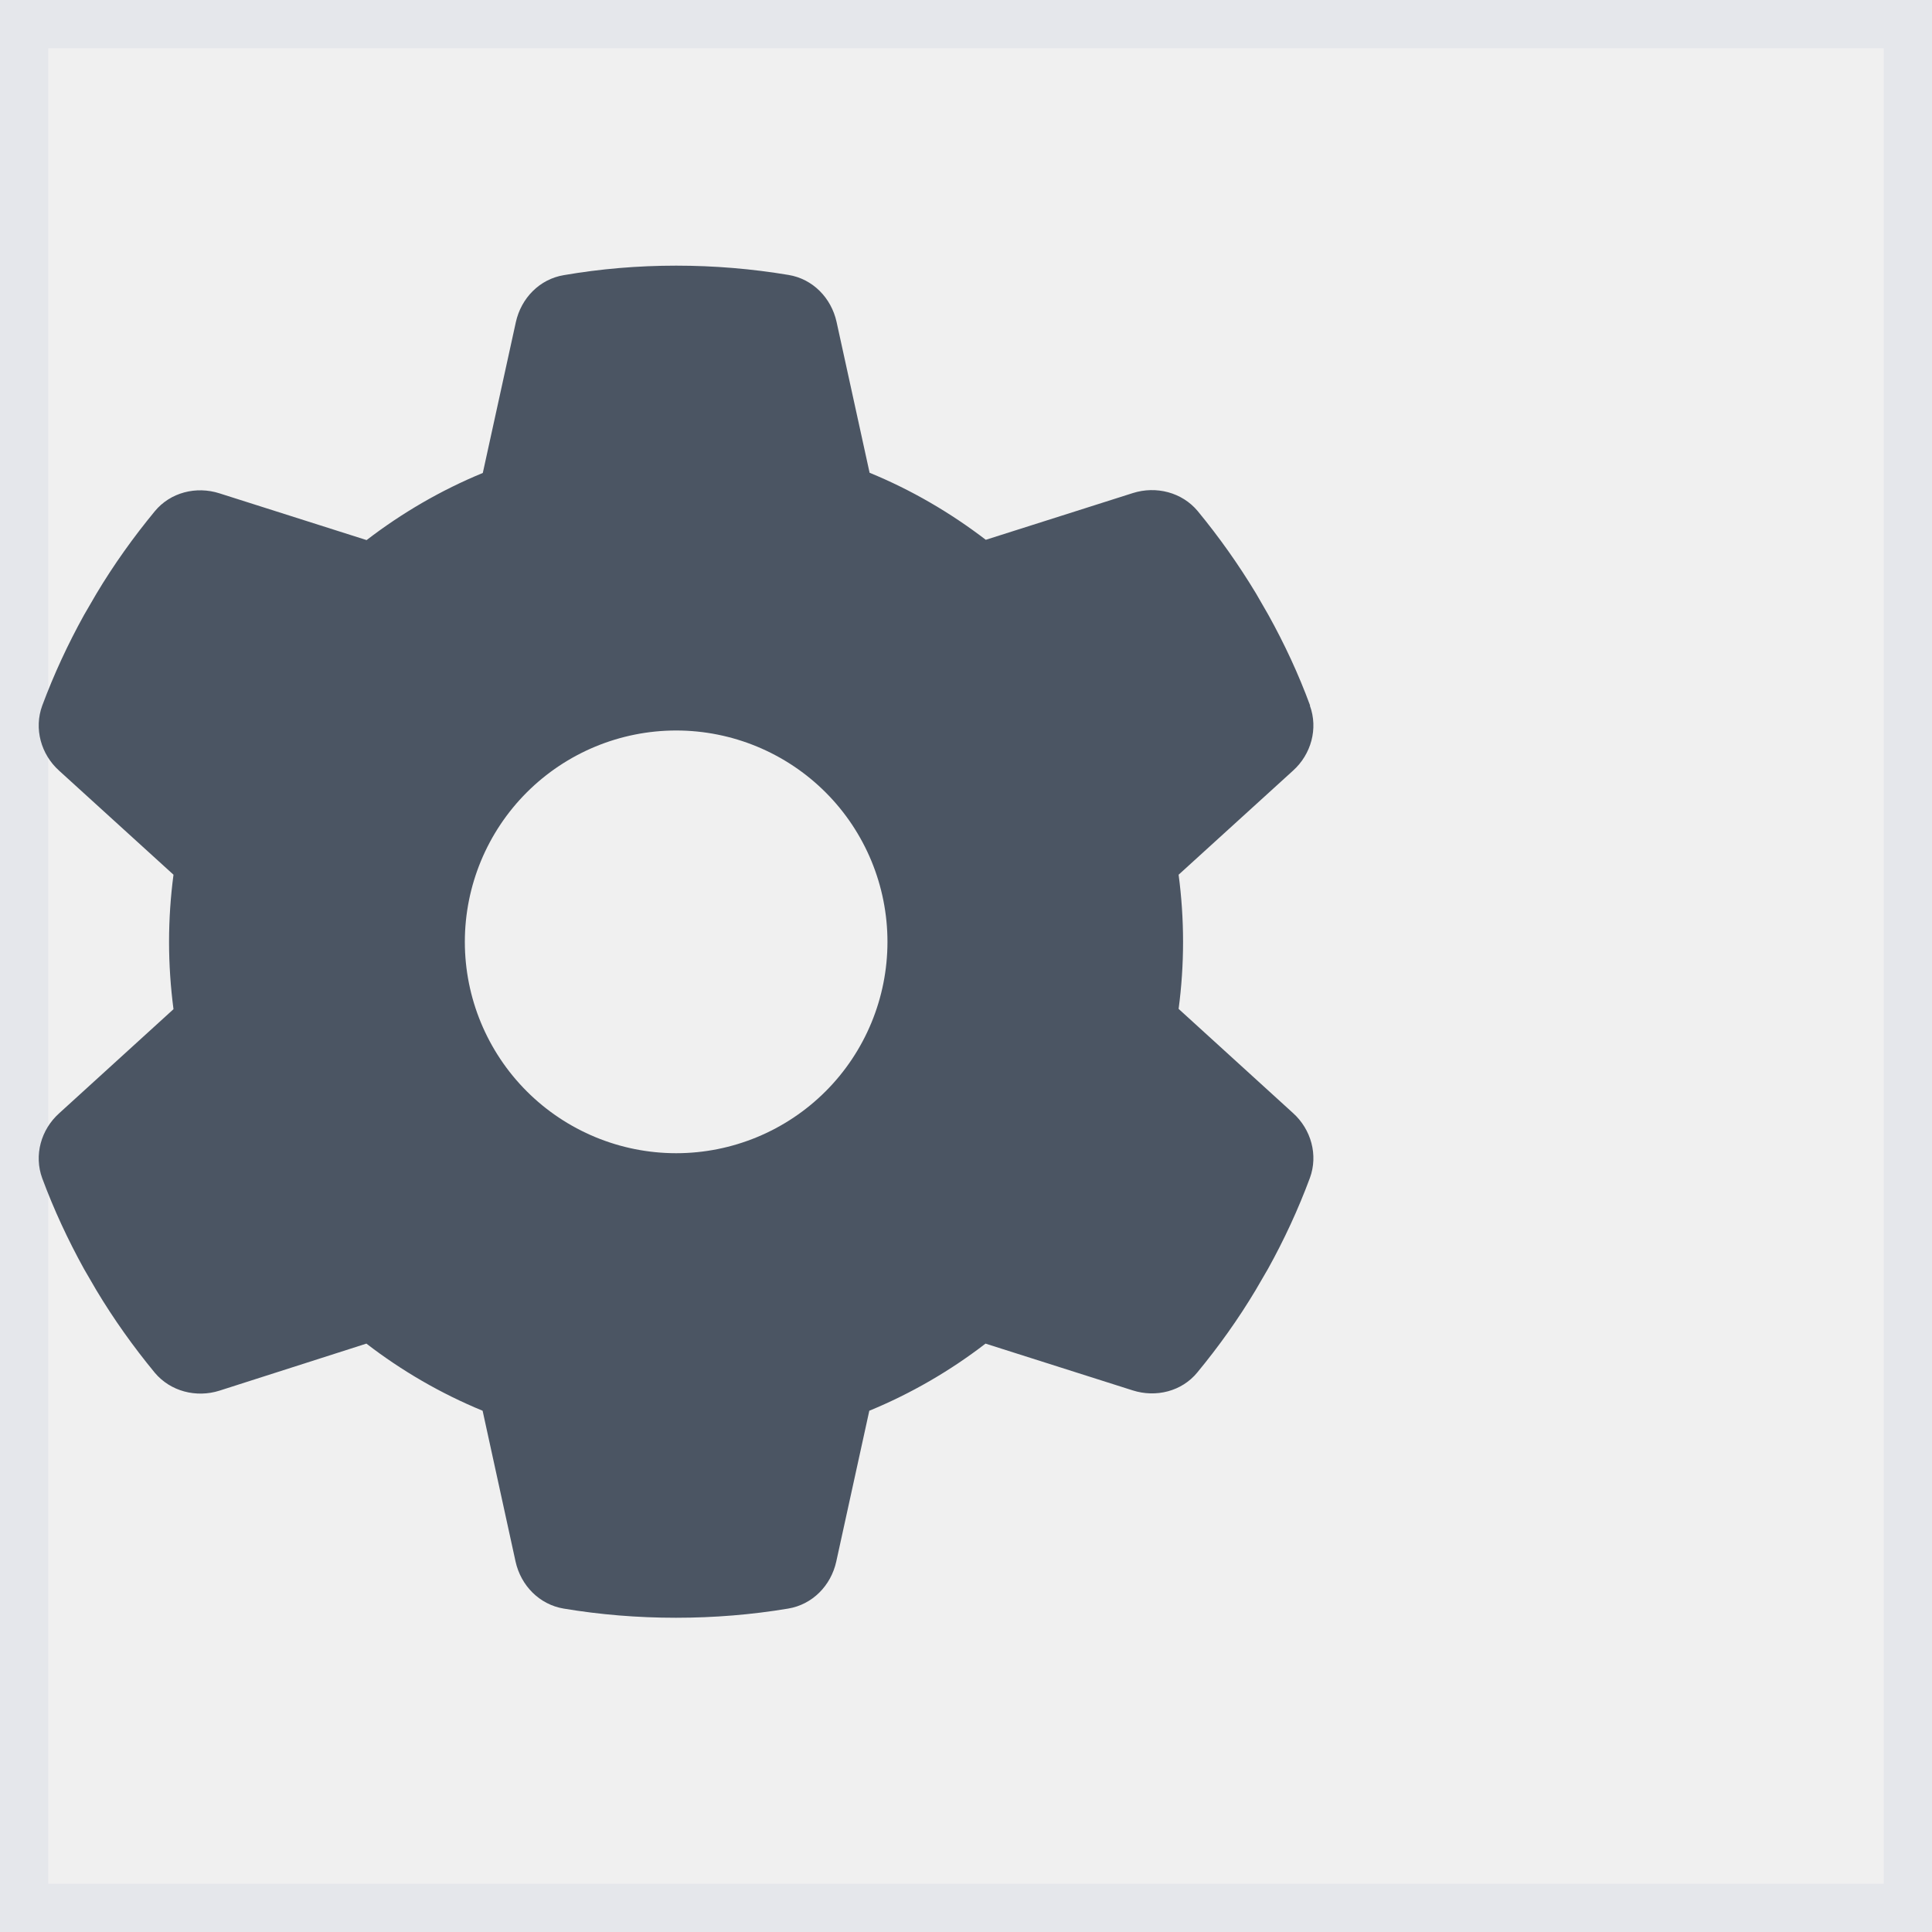
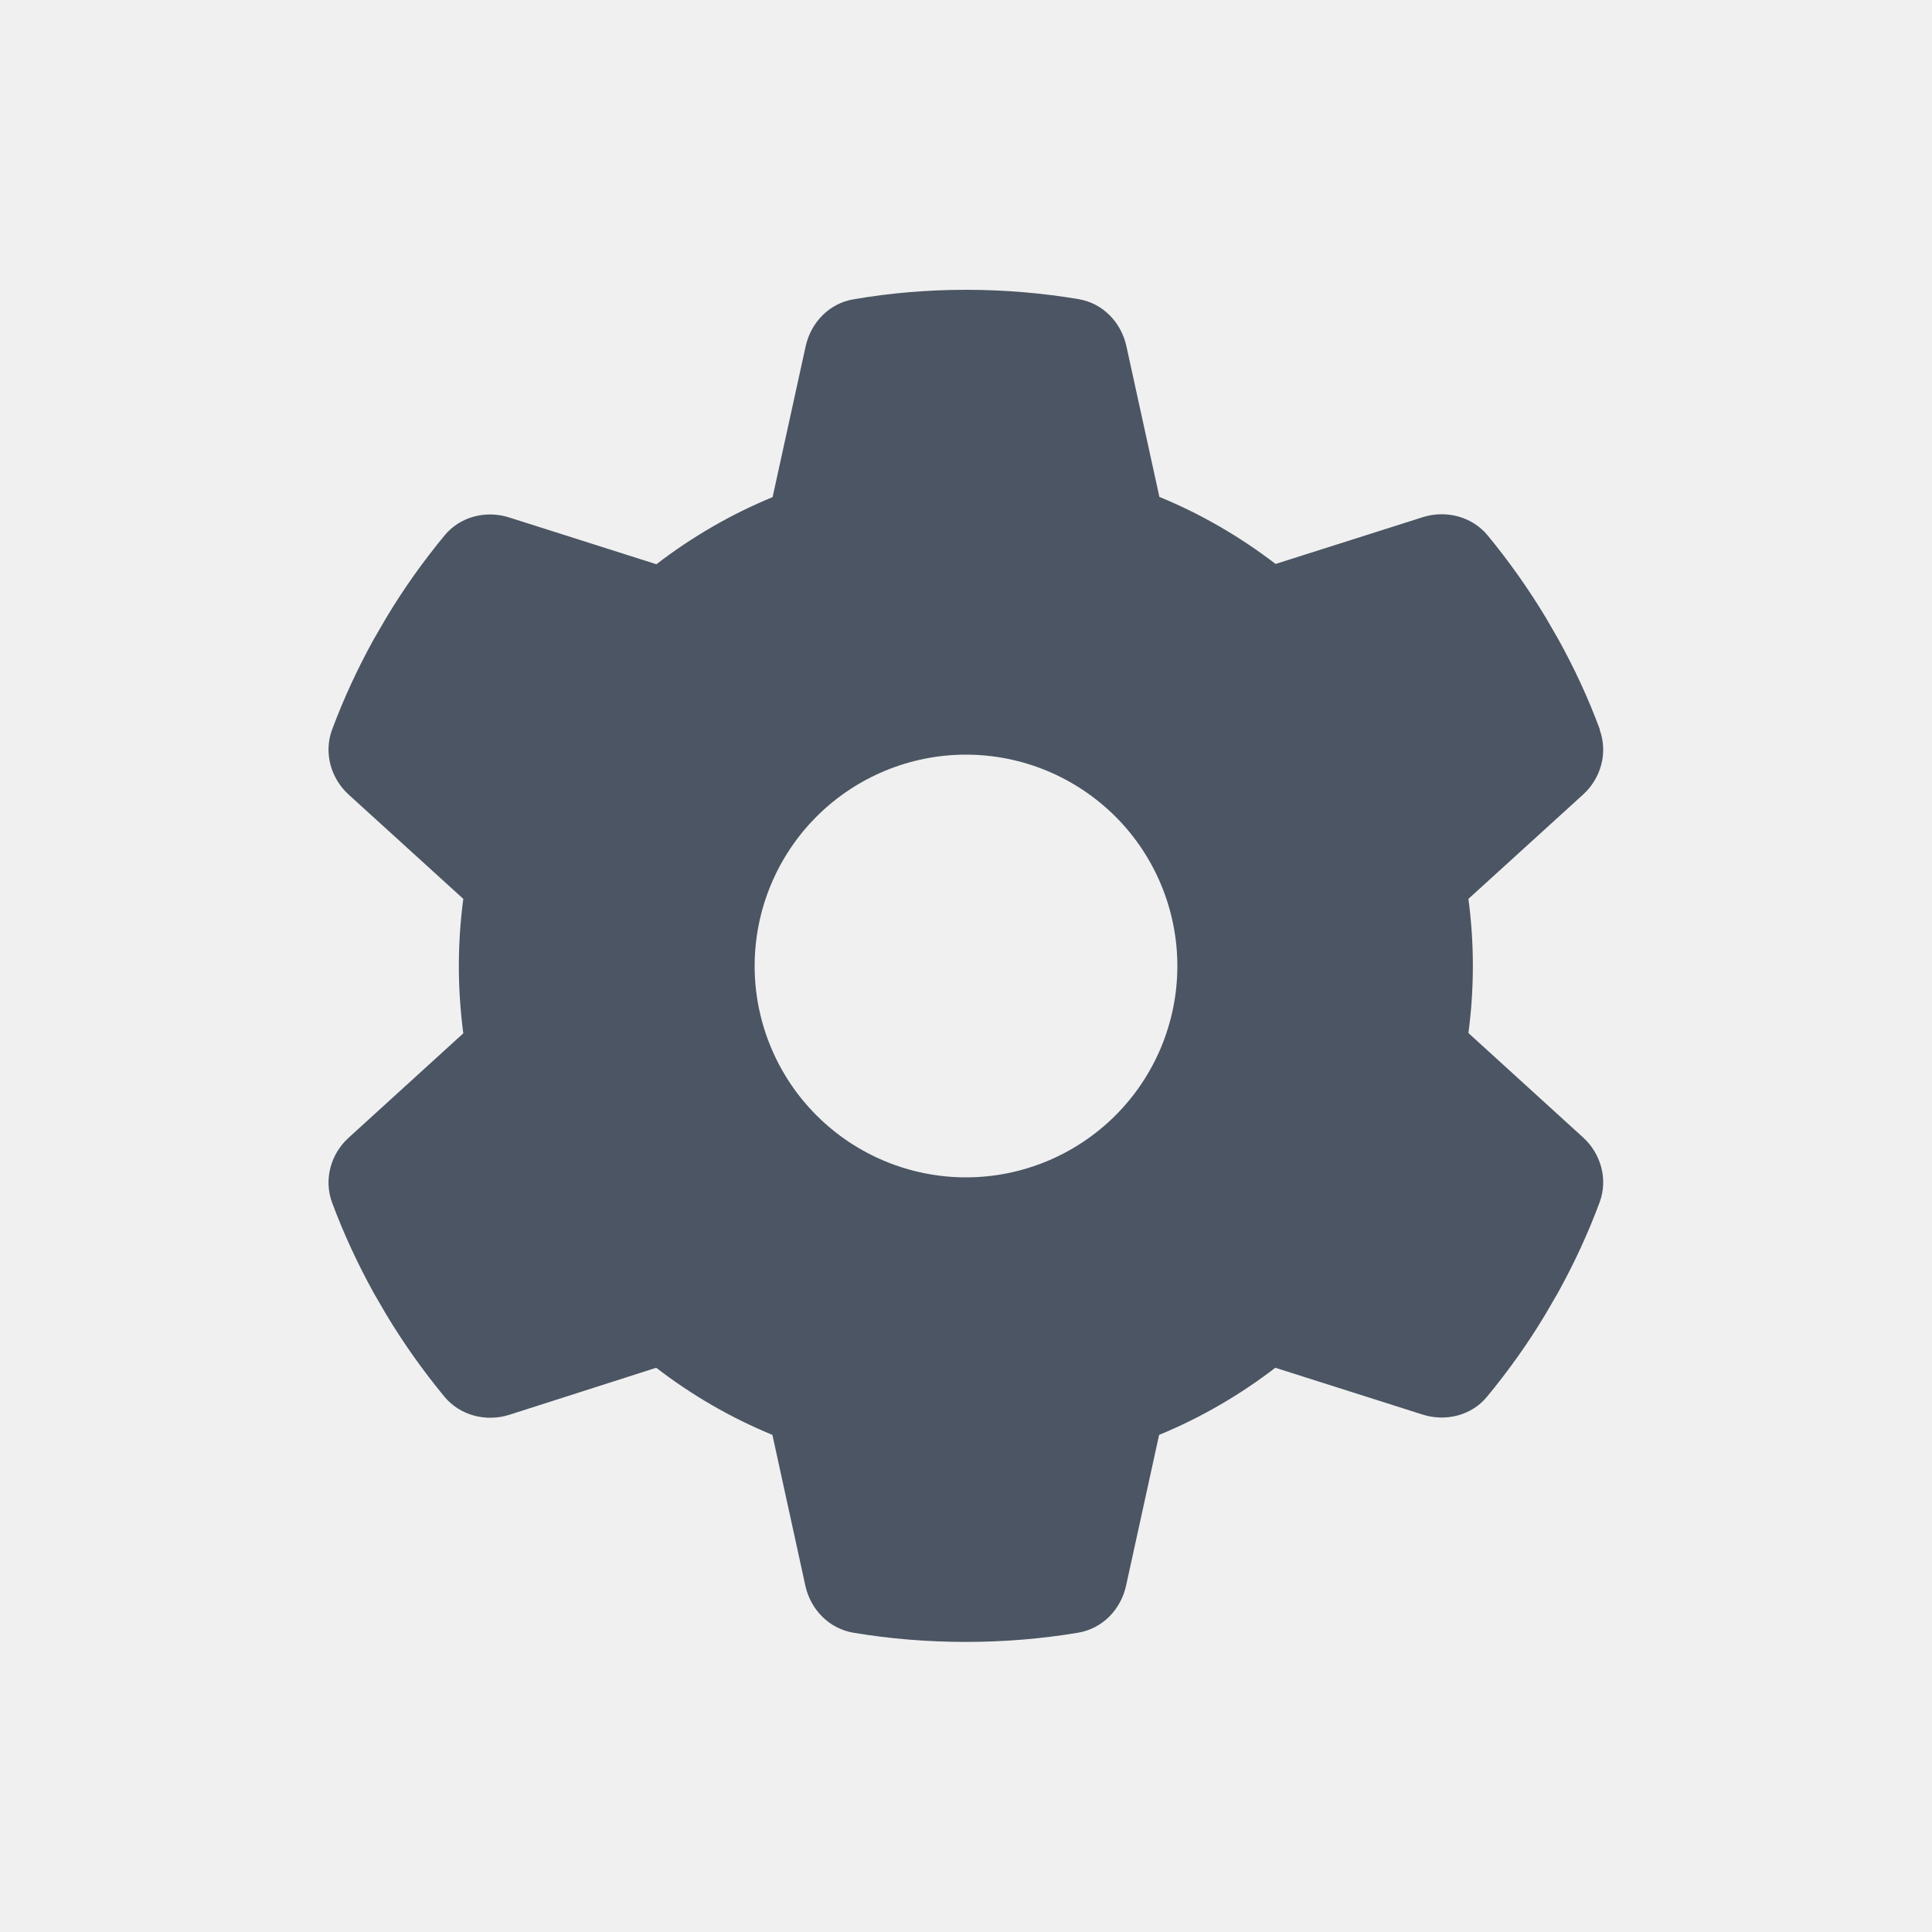
<svg xmlns="http://www.w3.org/2000/svg" width="20" height="20" viewBox="0 0 20 20" fill="none">
-   <path d="M20 20H0V0H20V20Z" stroke="#E5E7EB" />
-   <g clip-path="url(#clip0_45_353)">
-     <path d="M13.56 7.305C13.647 7.543 13.573 7.809 13.385 7.978L12.201 9.055C12.231 9.282 12.247 9.515 12.247 9.75C12.247 9.985 12.231 10.218 12.201 10.444L13.385 11.522C13.573 11.691 13.647 11.957 13.56 12.194C13.439 12.52 13.294 12.832 13.128 13.132L12.999 13.354C12.819 13.655 12.616 13.939 12.395 14.207C12.234 14.404 11.966 14.47 11.725 14.393L10.202 13.909C9.836 14.191 9.431 14.426 8.999 14.604L8.657 16.165C8.602 16.414 8.411 16.61 8.159 16.652C7.782 16.715 7.394 16.747 6.997 16.747C6.601 16.747 6.212 16.715 5.835 16.652C5.584 16.61 5.392 16.414 5.337 16.165L4.996 14.604C4.564 14.426 4.159 14.191 3.793 13.909L2.272 14.396C2.032 14.472 1.764 14.404 1.602 14.21C1.381 13.942 1.178 13.657 0.998 13.357L0.869 13.135C0.703 12.834 0.558 12.523 0.437 12.197C0.35 11.959 0.424 11.694 0.612 11.525L1.796 10.447C1.766 10.218 1.75 9.985 1.75 9.75C1.75 9.515 1.766 9.282 1.796 9.055L0.612 7.978C0.424 7.809 0.35 7.543 0.437 7.305C0.558 6.98 0.703 6.668 0.869 6.368L0.998 6.146C1.178 5.845 1.381 5.561 1.602 5.293C1.764 5.096 2.032 5.03 2.272 5.107L3.795 5.591C4.162 5.309 4.566 5.074 4.998 4.896L5.34 3.335C5.395 3.086 5.586 2.889 5.838 2.848C6.215 2.783 6.603 2.75 7 2.75C7.396 2.75 7.785 2.783 8.162 2.846C8.414 2.887 8.605 3.084 8.66 3.332L9.002 4.894C9.434 5.071 9.838 5.307 10.205 5.588L11.728 5.104C11.968 5.028 12.236 5.096 12.398 5.29C12.619 5.558 12.821 5.843 13.002 6.143L13.13 6.365C13.297 6.666 13.442 6.977 13.562 7.303L13.56 7.305ZM7 11.938C7.58 11.938 8.137 11.707 8.547 11.297C8.957 10.887 9.187 10.33 9.187 9.75C9.187 9.17 8.957 8.613 8.547 8.203C8.137 7.793 7.58 7.562 7 7.562C6.42 7.562 5.863 7.793 5.453 8.203C5.043 8.613 4.812 9.17 4.812 9.75C4.812 10.33 5.043 10.887 5.453 11.297C5.863 11.707 6.42 11.938 7 11.938Z" fill="#4B5563" />
+   <g clip-path="url(#clip0_57_394)">
+     <path d="M16.56 7.555C16.647 7.793 16.573 8.059 16.385 8.228L15.201 9.305C15.231 9.532 15.247 9.765 15.247 10C15.247 10.235 15.231 10.468 15.201 10.694L16.385 11.772C16.573 11.941 16.647 12.207 16.56 12.444C16.439 12.77 16.294 13.082 16.128 13.382L15.999 13.604C15.819 13.905 15.616 14.189 15.395 14.457C15.234 14.654 14.966 14.72 14.725 14.643L13.202 14.159C12.835 14.441 12.431 14.676 11.999 14.854L11.657 16.415C11.602 16.664 11.411 16.86 11.159 16.902C10.782 16.965 10.394 16.997 9.997 16.997C9.601 16.997 9.212 16.965 8.835 16.902C8.584 16.86 8.392 16.664 8.337 16.415L7.996 14.854C7.564 14.676 7.159 14.441 6.793 14.159L5.272 14.646C5.032 14.722 4.764 14.654 4.602 14.46C4.381 14.192 4.178 13.907 3.998 13.607L3.869 13.385C3.703 13.084 3.558 12.773 3.437 12.447C3.35 12.209 3.424 11.944 3.612 11.775L4.796 10.697C4.766 10.468 4.75 10.235 4.75 10C4.75 9.765 4.766 9.532 4.796 9.305L3.612 8.228C3.424 8.059 3.35 7.793 3.437 7.555C3.558 7.23 3.703 6.918 3.869 6.618L3.998 6.396C4.178 6.095 4.381 5.811 4.602 5.543C4.764 5.346 5.032 5.28 5.272 5.357L6.795 5.841C7.162 5.559 7.566 5.324 7.998 5.146L8.34 3.585C8.395 3.336 8.586 3.139 8.838 3.098C9.215 3.033 9.603 3 10 3C10.396 3 10.785 3.033 11.162 3.096C11.414 3.137 11.605 3.334 11.66 3.582L12.002 5.144C12.434 5.321 12.838 5.557 13.205 5.838L14.728 5.354C14.968 5.278 15.236 5.346 15.398 5.54C15.619 5.808 15.821 6.093 16.002 6.393L16.13 6.615C16.297 6.916 16.442 7.227 16.562 7.553L16.56 7.555ZM10 12.188C10.58 12.188 11.136 11.957 11.547 11.547C11.957 11.137 12.188 10.58 12.188 10C12.188 9.42 11.957 8.863 11.547 8.453C11.136 8.043 10.58 7.812 10 7.812C9.42 7.812 8.863 8.043 8.453 8.453C8.043 8.863 7.812 9.42 7.812 10C7.812 10.58 8.043 11.137 8.453 11.547C8.863 11.957 9.42 12.188 10 12.188Z" fill="#4B5563" />
  </g>
  <defs>
-     <clipPath id="clip0_45_353">
-       <path d="M0 2.75H14V16.75H0V2.75Z" fill="white" />
+     <clipPath id="clip0_57_394">
+       <path d="M3 3H17V17H3V3Z" fill="white" />
    </clipPath>
  </defs>
</svg>
